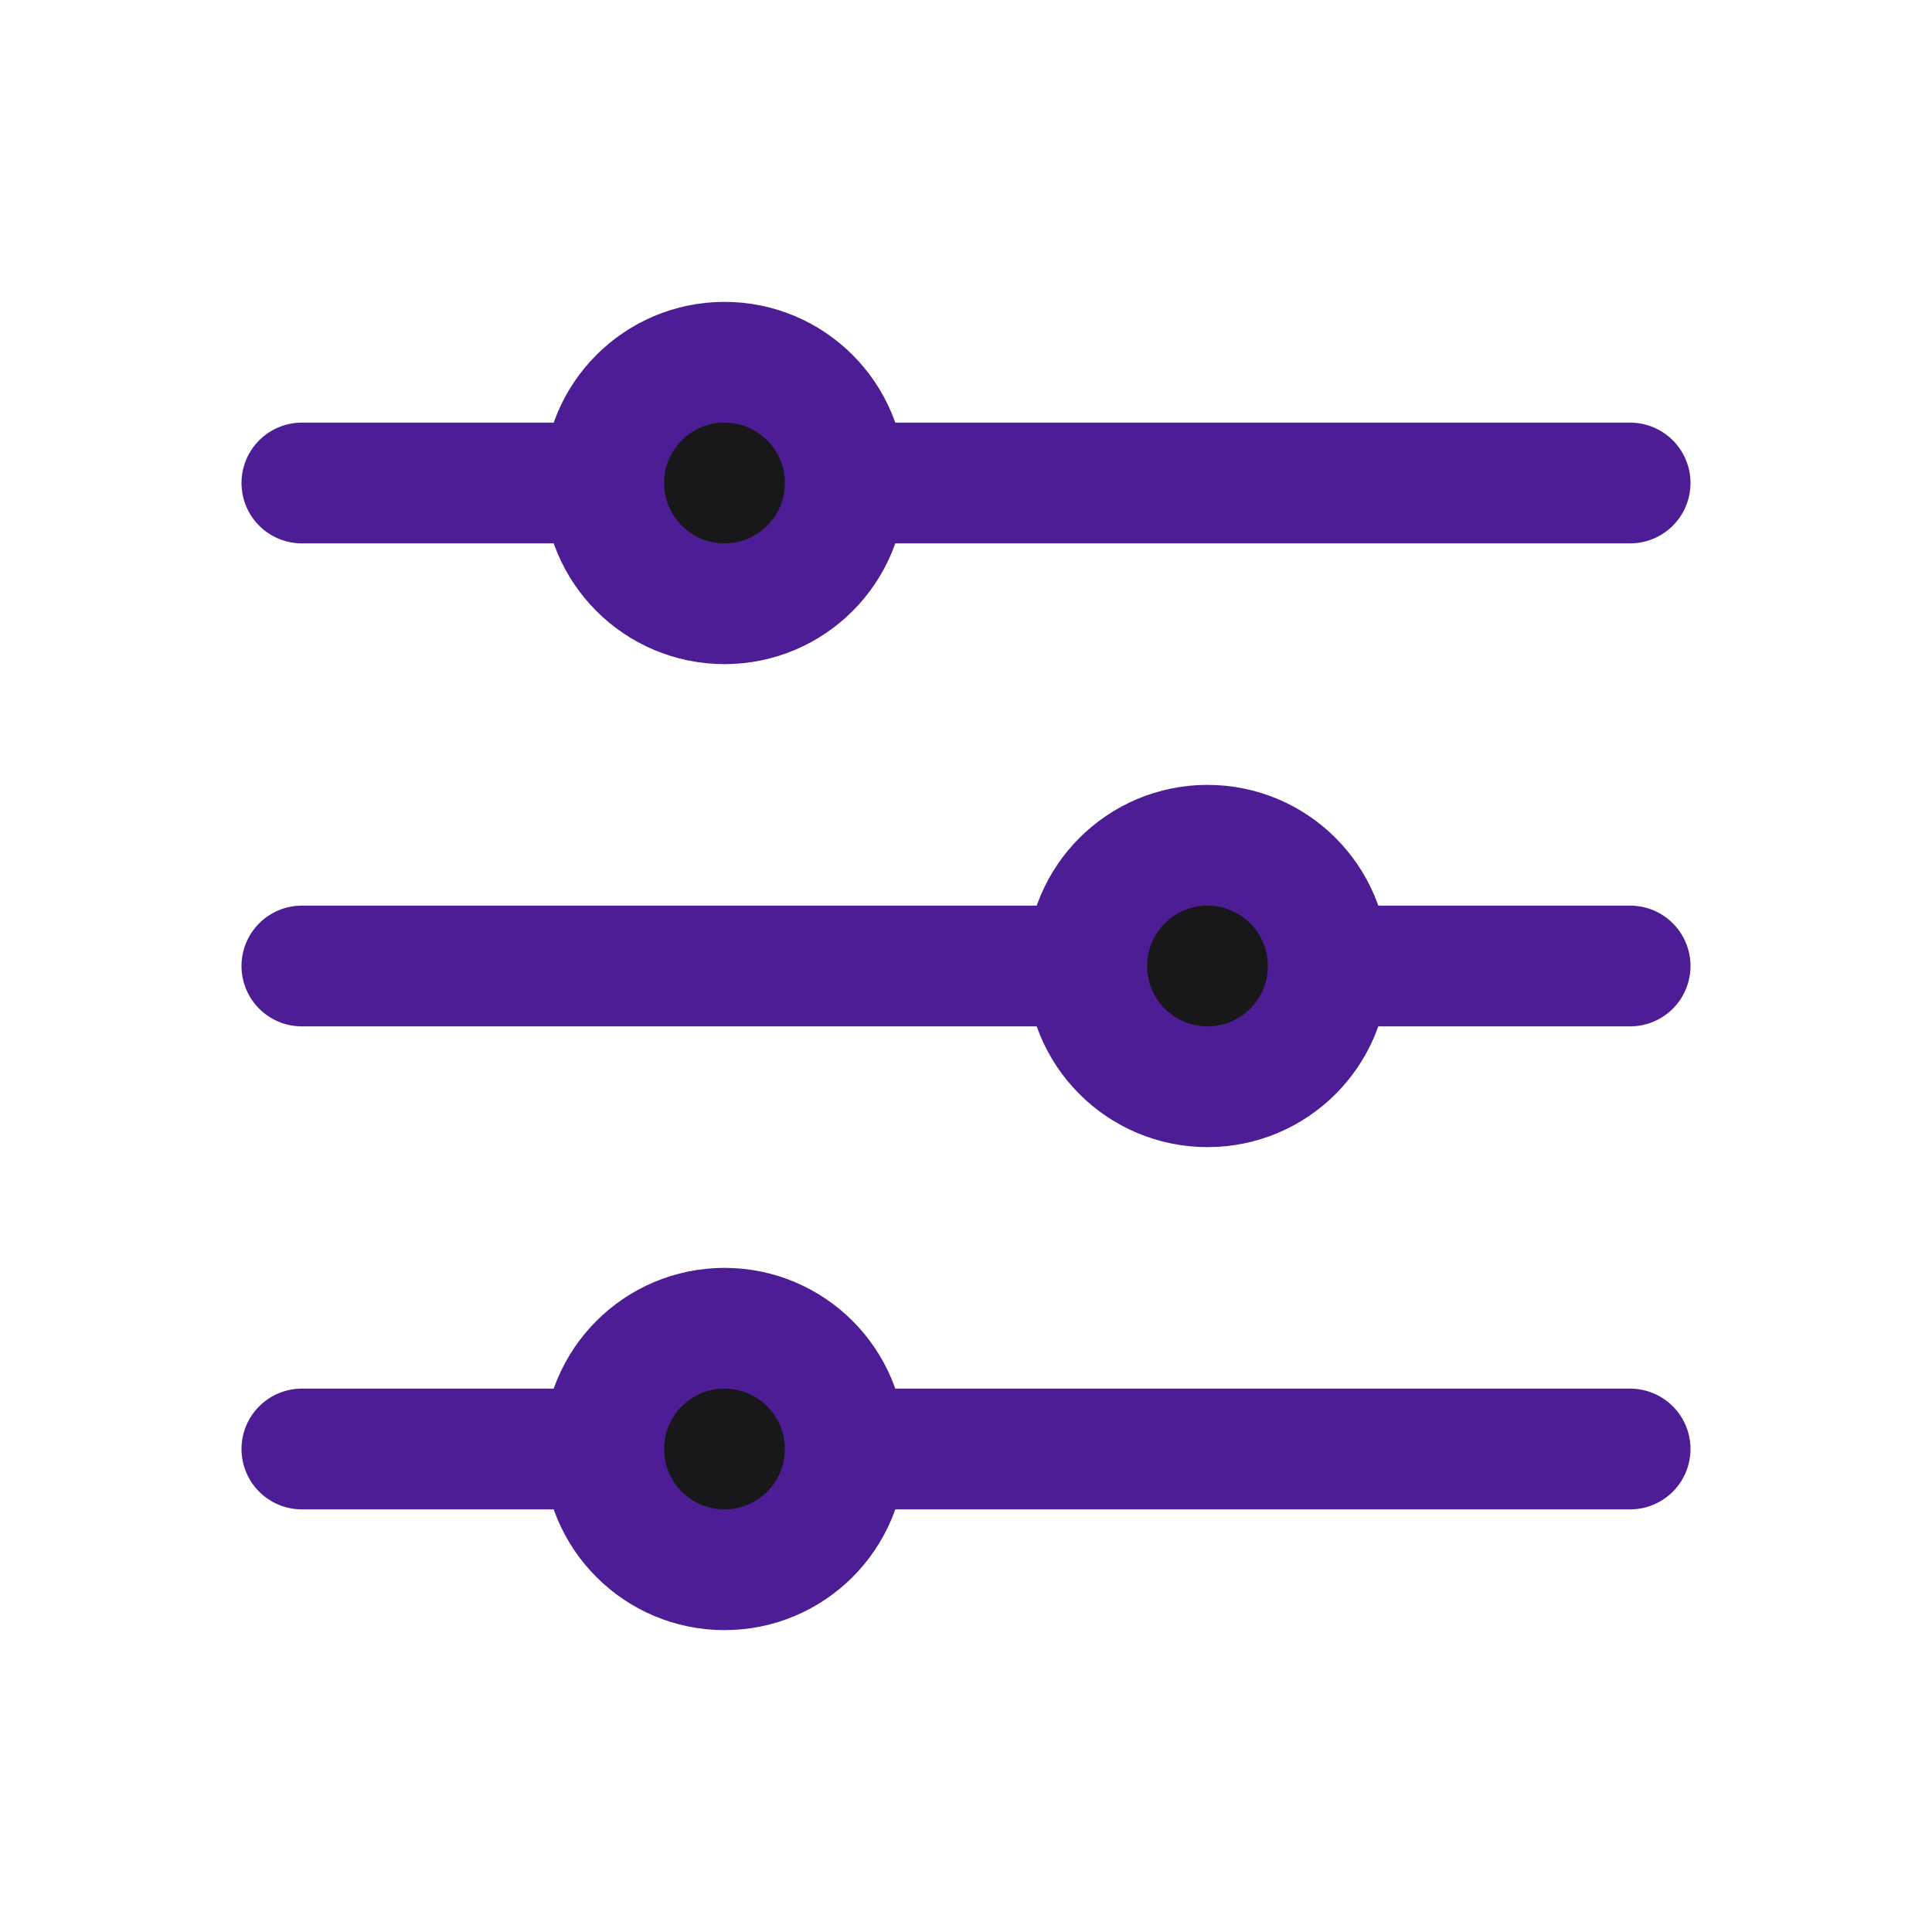
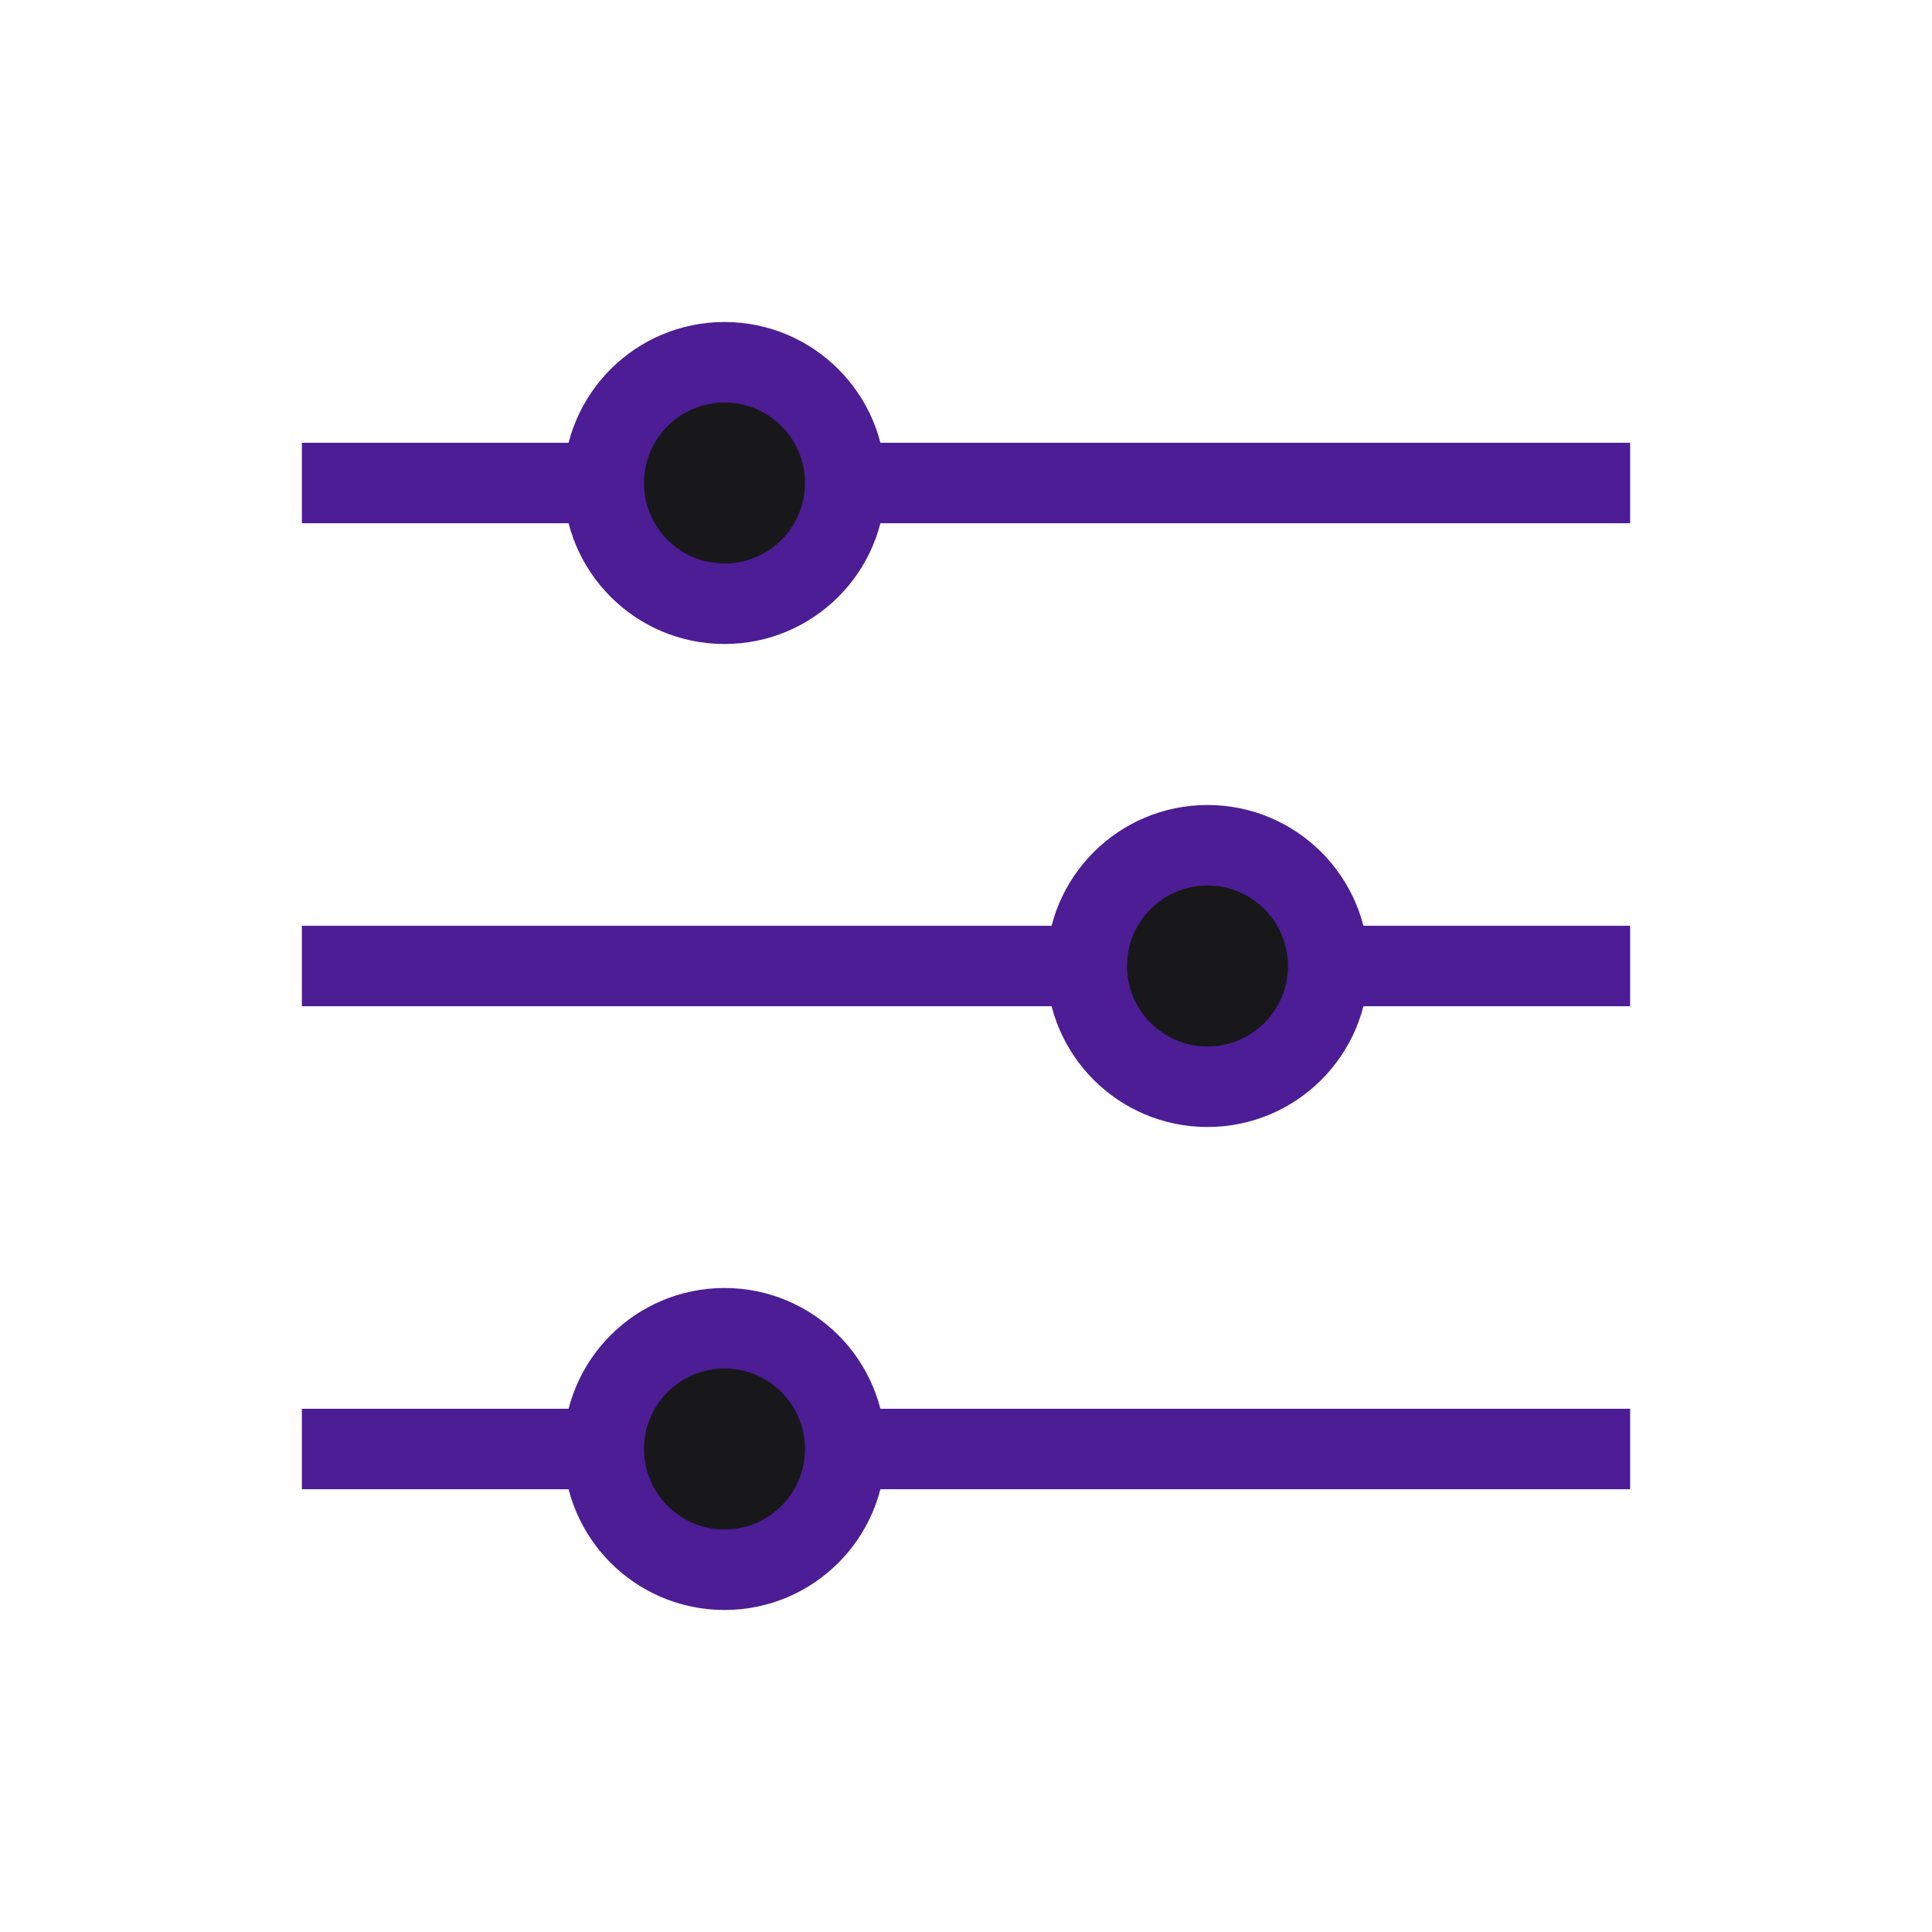
- <svg xmlns="http://www.w3.org/2000/svg" fill="#18181b" viewBox="0 0 24 24" stroke-width="1.5" stroke="#4c1d95" class="w-6 h-6">
-   <path stroke-linecap="round" stroke-linejoin="round" d="M10.5 6h9.75M10.5 6a1.5 1.5 0 11-3 0m3 0a1.5 1.5 0 10-3 0M3.75 6H7.5m3 12h9.75m-9.75 0a1.5 1.5 0 01-3 0m3 0a1.5 1.5 0 00-3 0m-3.75 0H7.5m9-6h3.75m-3.75 0a1.5 1.5 0 01-3 0m3 0a1.5 1.5 0 00-3 0m-9.75 0h9.75" />
+ <svg xmlns="http://www.w3.org/2000/svg" fill="#18181b" viewBox="0 0 24 24" strokeWidth="1.5" stroke="#4c1d95" class="w-6 h-6">
+   <path strokeLinecap="round" strokeLinejoin="round" d="M10.5 6h9.75M10.5 6a1.5 1.5 0 11-3 0m3 0a1.5 1.5 0 10-3 0M3.75 6H7.5m3 12h9.75m-9.75 0a1.5 1.5 0 01-3 0m3 0a1.5 1.5 0 00-3 0m-3.75 0H7.5m9-6h3.75m-3.75 0a1.5 1.5 0 01-3 0m3 0a1.5 1.5 0 00-3 0m-9.75 0h9.75" />
</svg>
